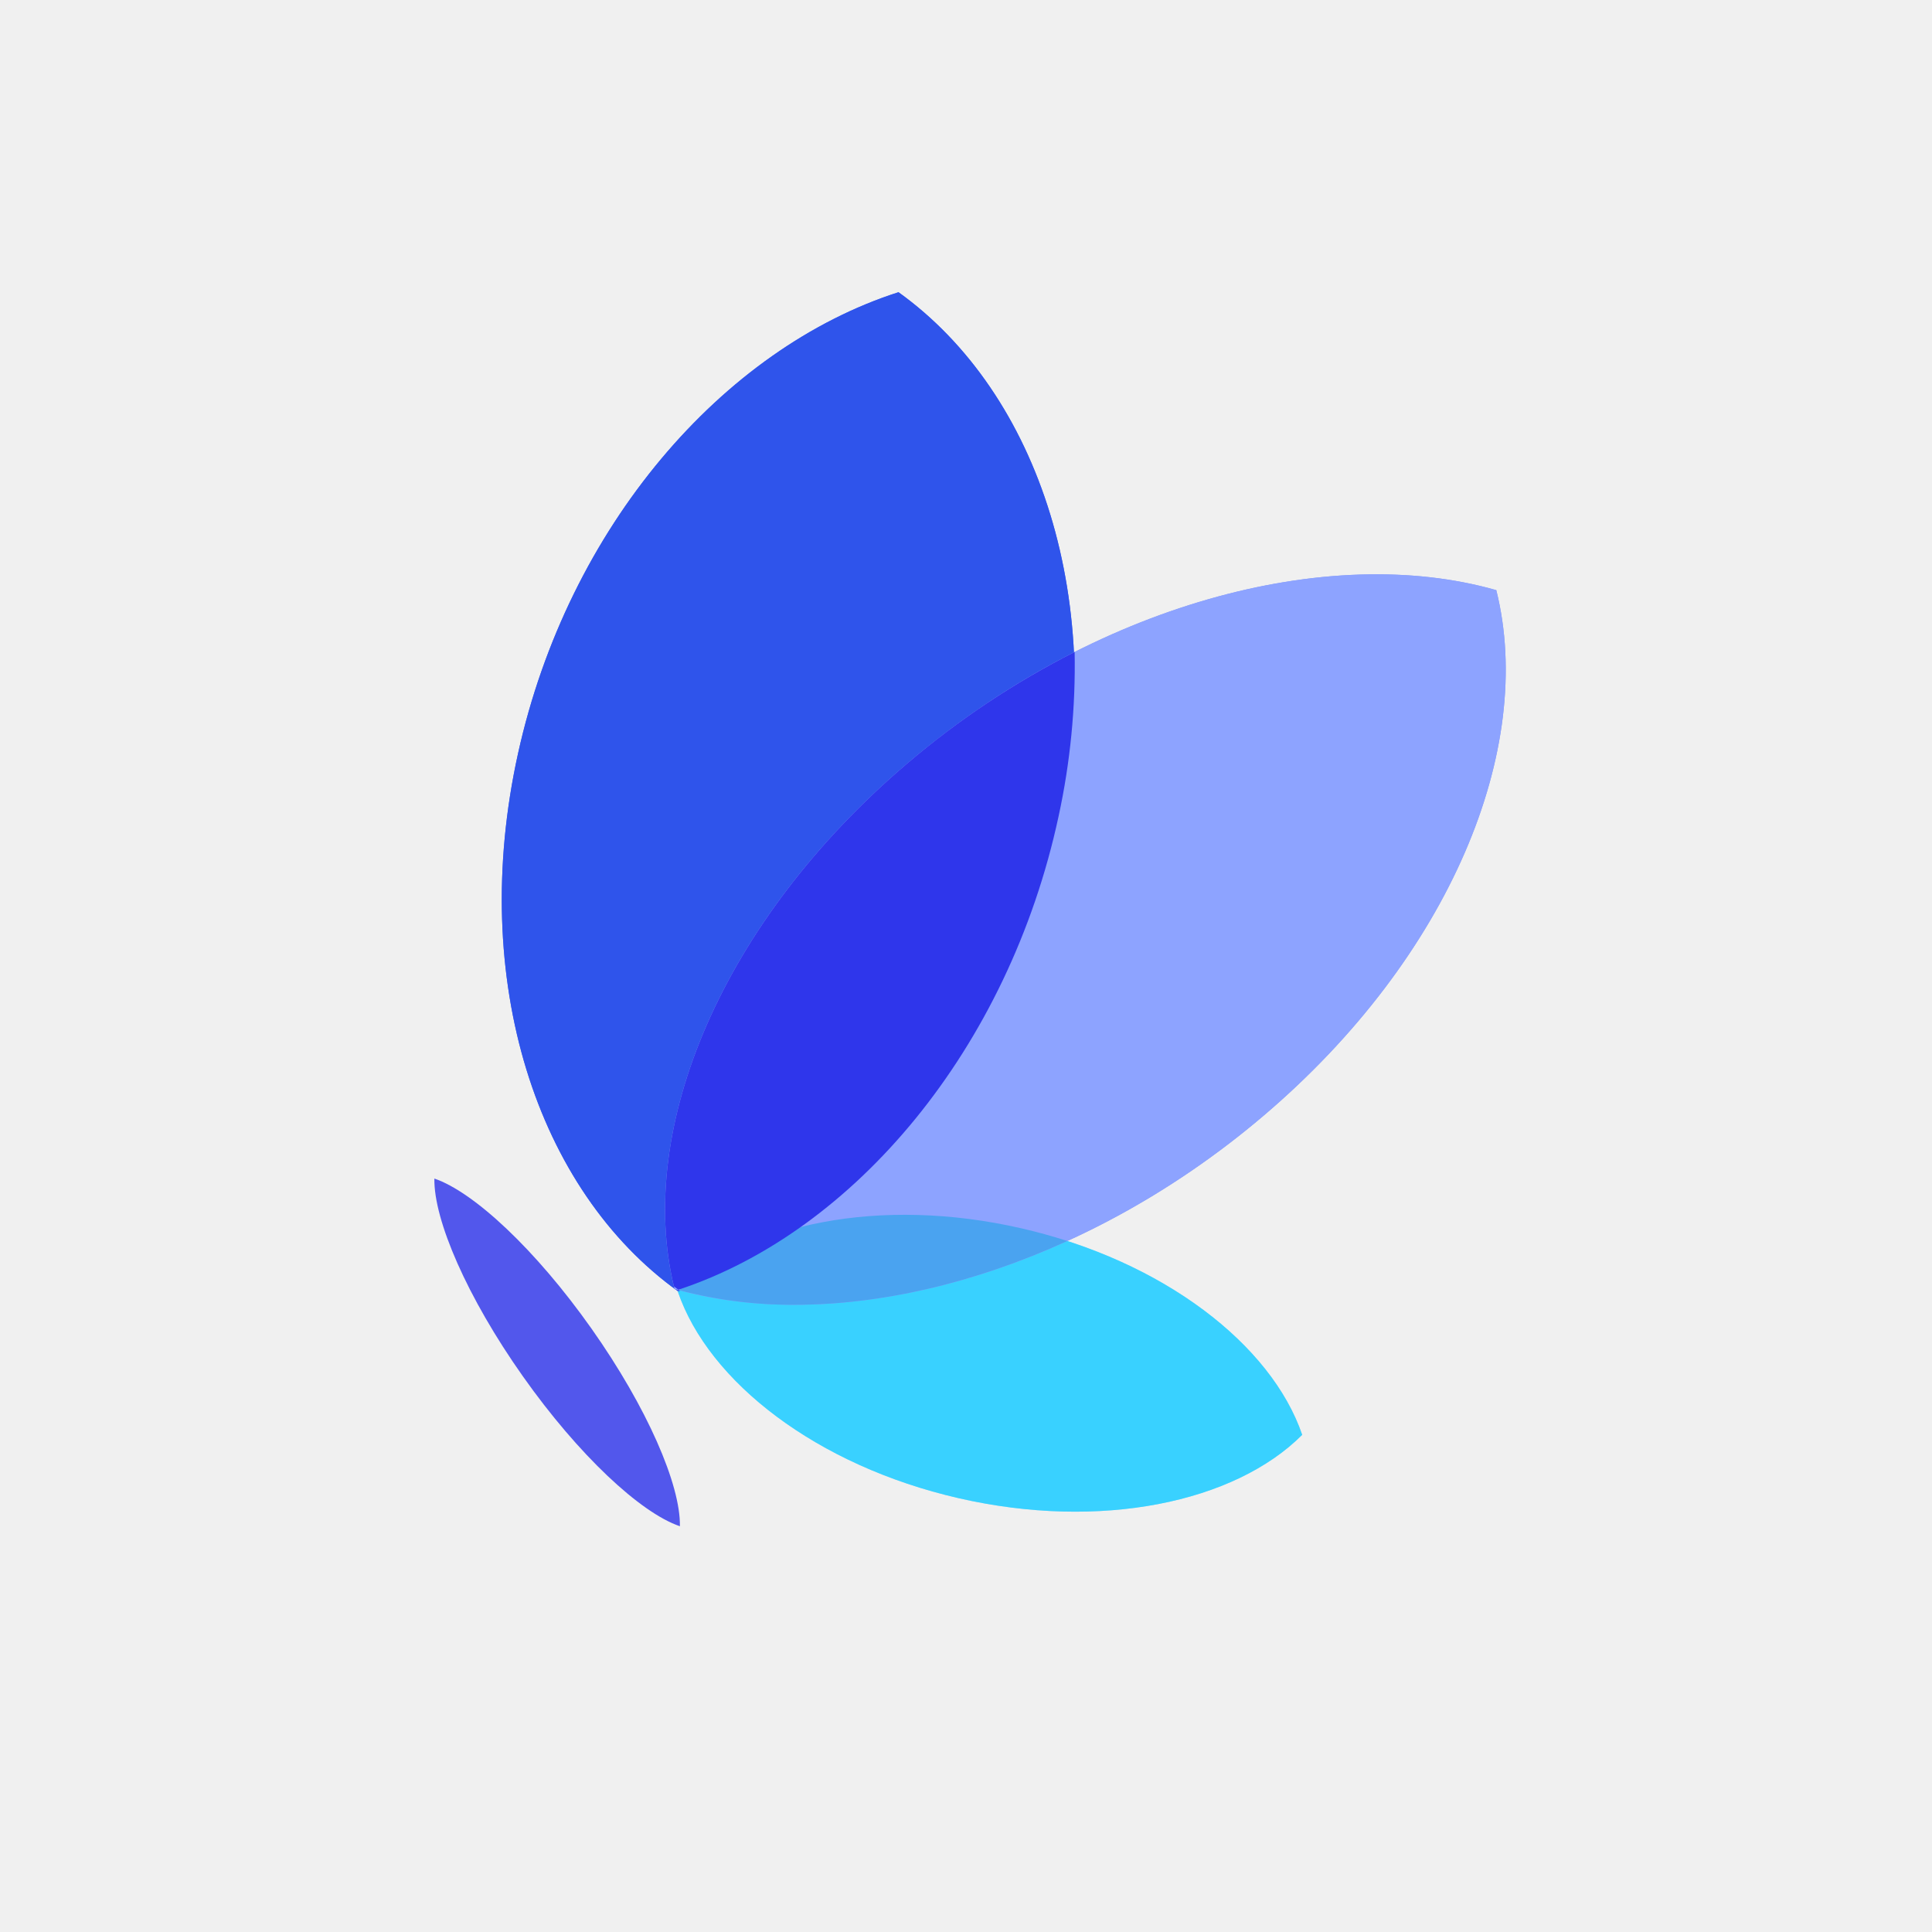
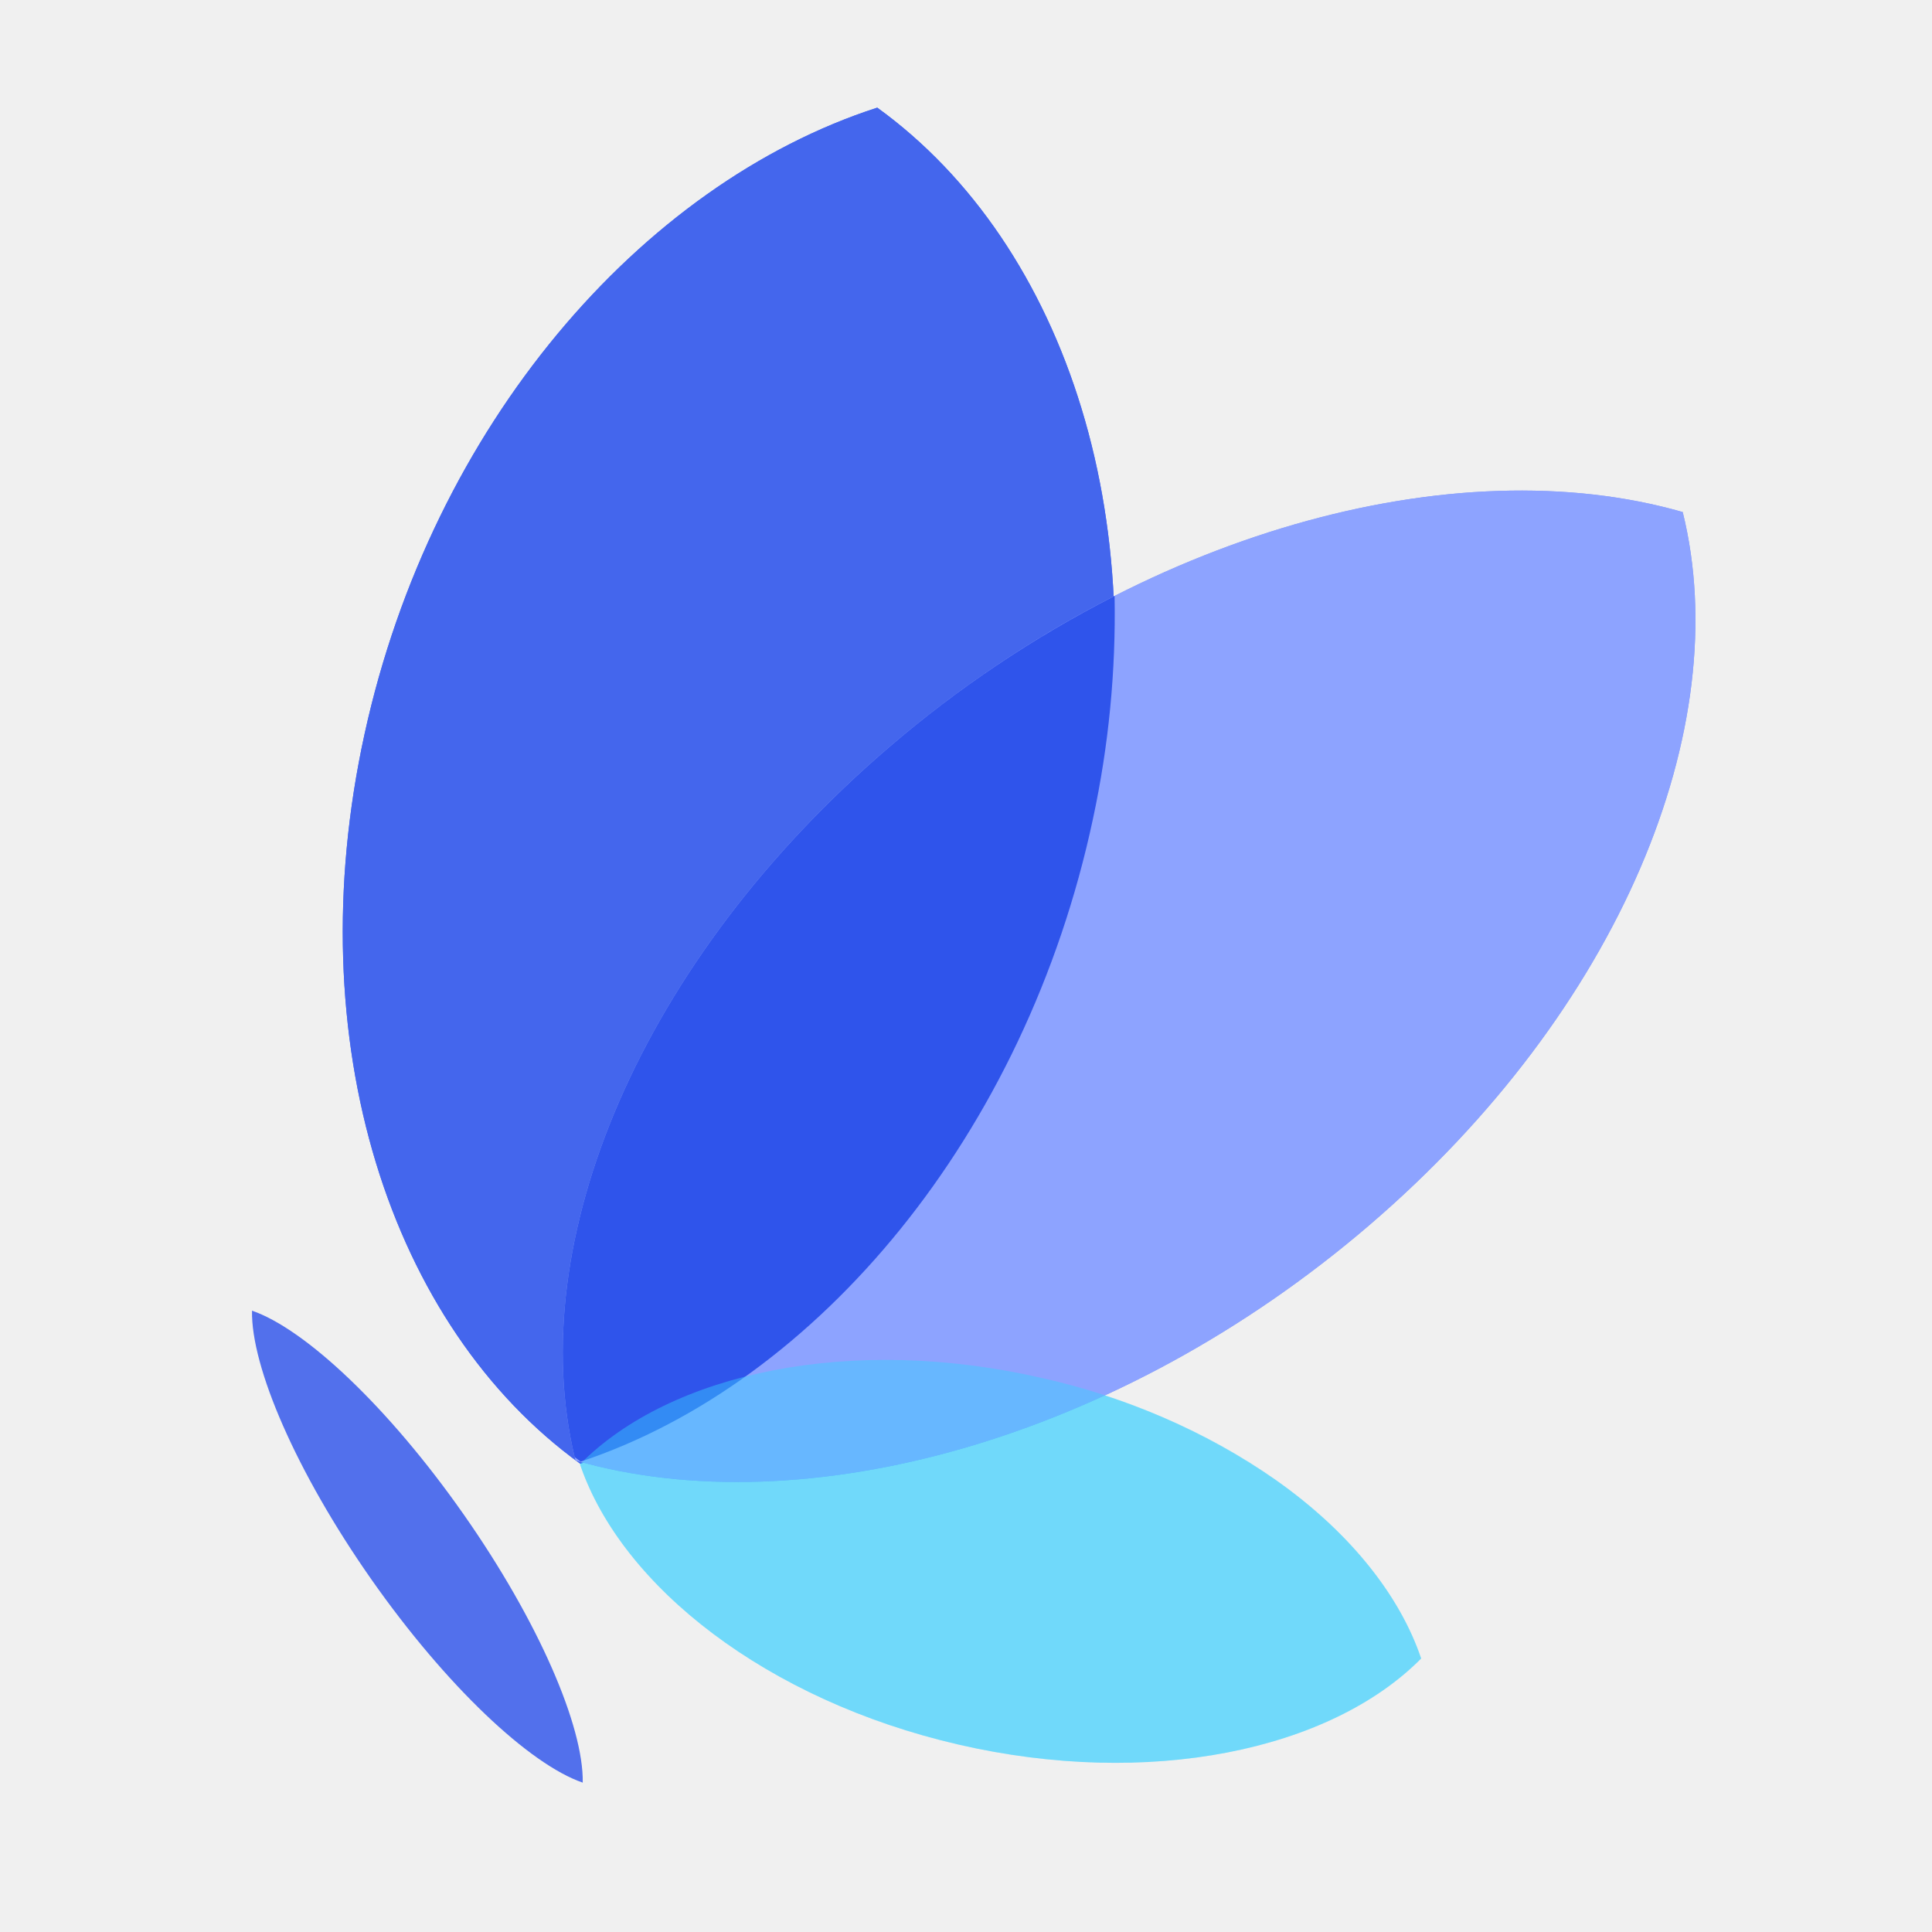
- <svg xmlns="http://www.w3.org/2000/svg" width="48" height="48" viewBox="0 0 48 48" fill="none">
-   <g clip-path="url(#clip0_100_1000)">
-     <path opacity="0.82" d="M12.99 34.193C11.605 32.232 10.774 30.309 10.792 29.281C11.772 29.615 13.309 31.046 14.694 33.007C16.079 34.969 16.91 36.891 16.892 37.919C15.912 37.586 14.375 36.154 12.99 34.193Z" fill="#2F36EB" />
-     <path opacity="0.533" d="M22.543 18.965C27.178 15.024 32.975 13.466 37.175 14.662C38.158 18.595 36.027 23.779 31.391 27.721C26.756 31.663 20.958 33.219 16.758 32.024C15.776 28.091 17.907 22.907 22.543 18.965Z" fill="#2F54EB" />
-     <path opacity="0.449" d="M25.377 30.517C28.898 31.325 31.587 33.404 32.353 35.648C30.673 37.331 27.338 38.029 23.817 37.222C20.296 36.414 17.606 34.335 16.841 32.091C18.519 30.407 21.855 29.709 25.377 30.517Z" fill="#39D1FF" />
-     <path d="M25.377 30.517C28.898 31.325 31.587 33.404 32.353 35.648C30.673 37.331 27.338 38.029 23.817 37.222C20.296 36.414 17.606 34.335 16.841 32.091C18.519 30.407 21.855 29.709 25.377 30.517Z" fill="#39D1FF" />
-     <path opacity="0.85" d="M12.87 18.722C14.113 13.086 17.958 8.66 22.323 7.26C25.824 9.772 27.542 14.985 26.299 20.621C25.055 26.256 21.211 30.683 16.846 32.082C13.345 29.57 11.626 24.357 12.87 18.722Z" fill="#2F54EB" />
-     <path d="M12.87 18.722C14.113 13.086 17.958 8.66 22.323 7.26C25.824 9.772 27.542 14.985 26.299 20.621C25.055 26.256 21.211 30.683 16.846 32.082C13.345 29.57 11.626 24.357 12.87 18.722Z" fill="#2F54EB" />
-     <path d="M22.543 18.965C27.178 15.024 32.975 13.466 37.175 14.662C38.158 18.595 36.027 23.779 31.391 27.721C26.756 31.663 20.958 33.219 16.758 32.024C15.776 28.091 17.907 22.907 22.543 18.965Z" fill="#8DA3FF" />
-     <path d="M16.872 32.055C18.564 30.398 21.877 29.715 25.374 30.517C25.765 30.607 26.147 30.712 26.518 30.832C24.226 31.877 21.883 32.417 19.74 32.417C18.772 32.423 17.808 32.301 16.872 32.055Z" fill="#4AA3F0" />
-     <path opacity="0.999" d="M16.743 31.96C15.799 28.036 17.932 22.886 22.543 18.965C23.813 17.883 25.208 16.954 26.699 16.198C26.725 17.569 26.592 18.937 26.301 20.277C25.059 26.061 21.217 30.605 16.854 32.043C16.817 32.016 16.78 31.988 16.743 31.96Z" fill="#2F36EB" />
+ <svg xmlns="http://www.w3.org/2000/svg" width="32" height="32" viewBox="0 0 32 32" fill="none">
+   <g clip-path="url(#clip0_2242_113)">
+     <mask id="mask0_2242_113" style="mask-type:luminance" maskUnits="userSpaceOnUse" x="0" y="0" width="32" height="32">
+       <path d="M32 0H0V32H32V0Z" fill="white" />
+     </mask>
+     <g mask="url(#mask0_2242_113)">
+       <path opacity="0.82" d="M6.147 26.154C4.904 24.379 4.157 22.639 4.174 21.709C5.053 22.011 6.434 23.306 7.678 25.081C8.922 26.856 9.668 28.596 9.652 29.526C8.772 29.224 7.391 27.928 6.147 26.154Z" fill="#2F54EB" />
+       <path opacity="0.533" d="M14.727 12.374C18.891 8.808 24.098 7.399 27.871 8.481C28.753 12.039 26.839 16.73 22.675 20.297C18.512 23.864 13.305 25.273 9.532 24.191C8.649 20.633 10.564 15.941 14.727 12.374Z" fill="#2F54EB" />
+       <path opacity="0.449" d="M17.274 22.828C20.437 23.558 22.852 25.44 23.539 27.47C22.031 28.993 19.035 29.625 15.872 28.895C12.71 28.164 10.294 26.282 9.606 24.252C11.114 22.729 14.11 22.097 17.274 22.828Z" fill="#39D1FF" />
+       <path opacity="0.85" d="M6.039 12.154C7.156 7.055 10.61 3.05 14.53 1.783C17.675 4.056 19.218 8.773 18.101 13.873C16.984 18.972 13.531 22.978 9.611 24.244C6.466 21.971 4.922 17.254 6.039 12.154Z" fill="#2F54EB" />
+       <path d="M6.039 12.154C7.156 7.055 10.61 3.05 14.53 1.783C17.675 4.056 19.218 8.773 18.101 13.873C16.984 18.972 13.531 22.978 9.611 24.244C6.466 21.971 4.922 17.254 6.039 12.154Z" fill="#4466ED" />
+       <path d="M14.727 12.374C18.891 8.808 24.098 7.399 27.871 8.481C28.753 12.039 26.839 16.73 22.675 20.297C18.512 23.864 13.305 25.273 9.532 24.191C8.649 20.633 10.564 15.941 14.727 12.374Z" fill="#8DA3FF" />
+       <path opacity="0.999" d="M9.518 24.134C8.67 20.582 10.586 15.922 14.728 12.374C15.869 11.395 17.122 10.555 18.461 9.871C18.484 11.111 18.364 12.349 18.103 13.562C16.988 18.796 13.537 22.907 9.618 24.209C9.584 24.184 9.551 24.159 9.518 24.134Z" fill="#2F54EB" />
+       <path opacity="0.449" d="M17.274 22.828C18.655 23.137 19.965 23.709 21.131 24.513C22.306 25.336 23.171 26.382 23.539 27.47C22.031 28.993 19.035 29.625 15.872 28.895C12.71 28.164 10.294 26.282 9.606 24.252C11.114 22.729 14.11 22.097 17.274 22.828Z" fill="#39D1FF" />
+     </g>
  </g>
  <defs>
-     <clipPath id="clip0_100_1000">
-       <rect width="48" height="48" fill="white" />
+     <clipPath id="clip0_2242_113">
+       <rect width="32" height="32" fill="white" />
    </clipPath>
  </defs>
</svg>
